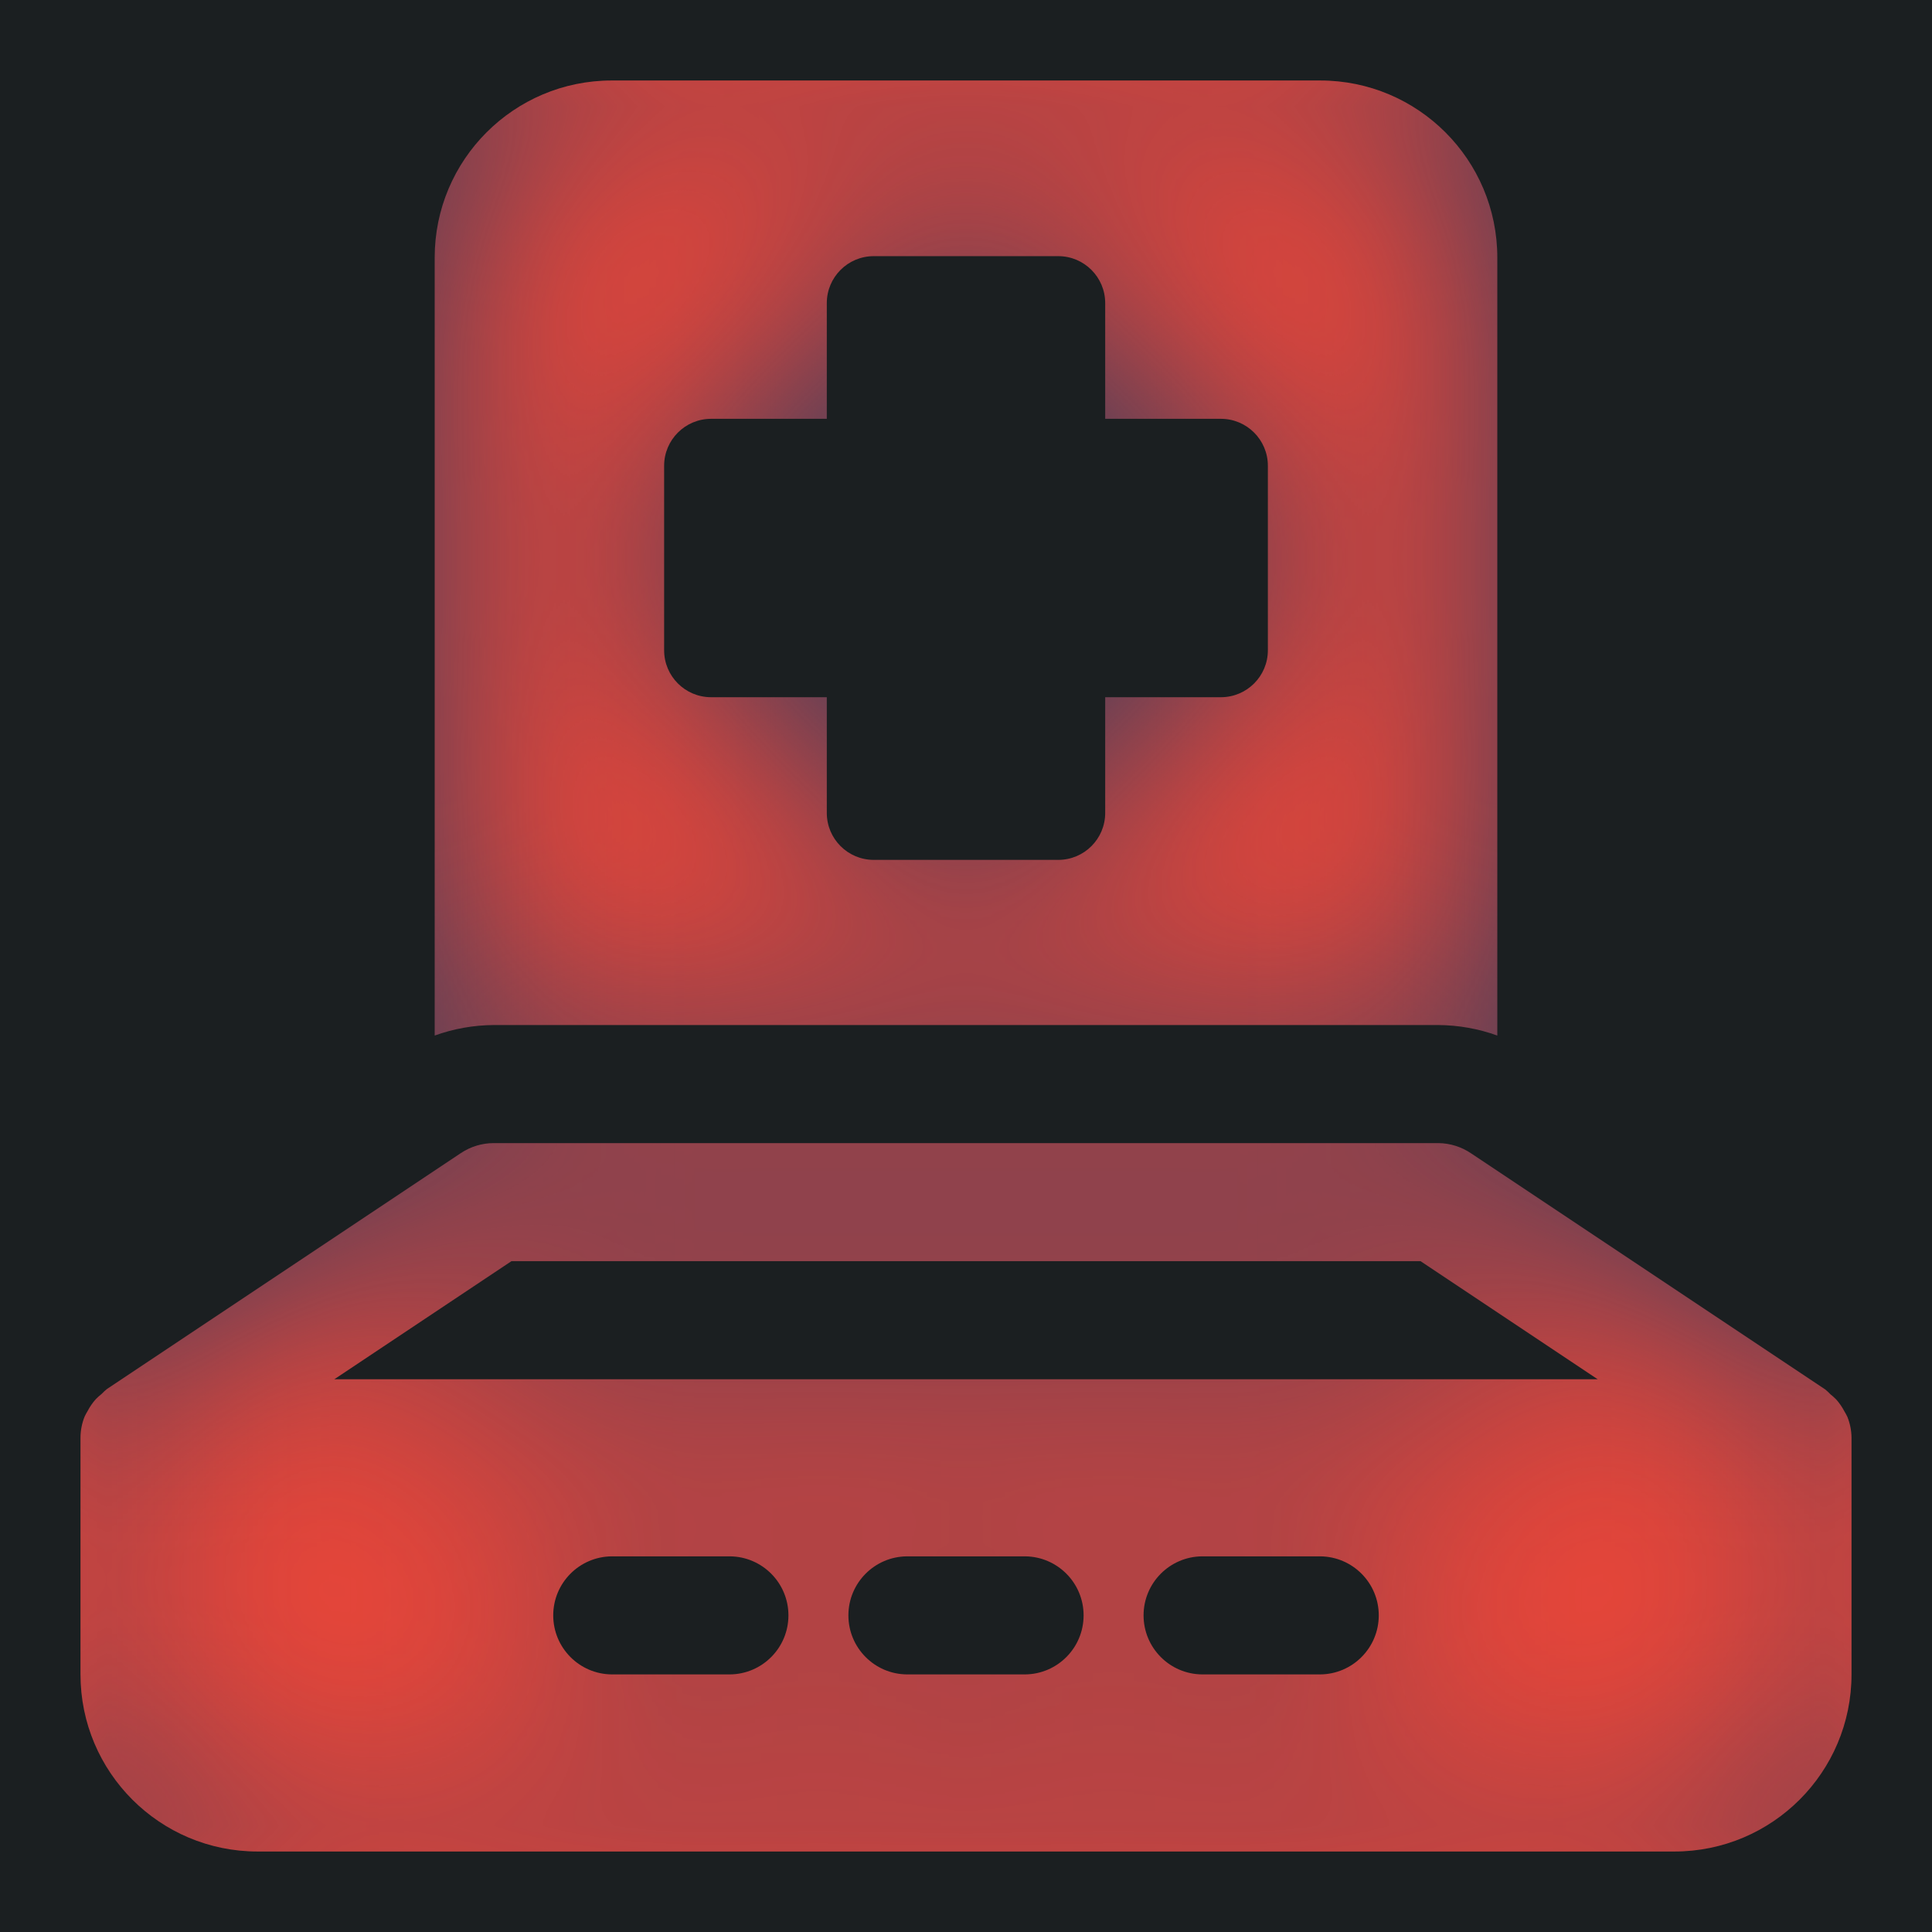
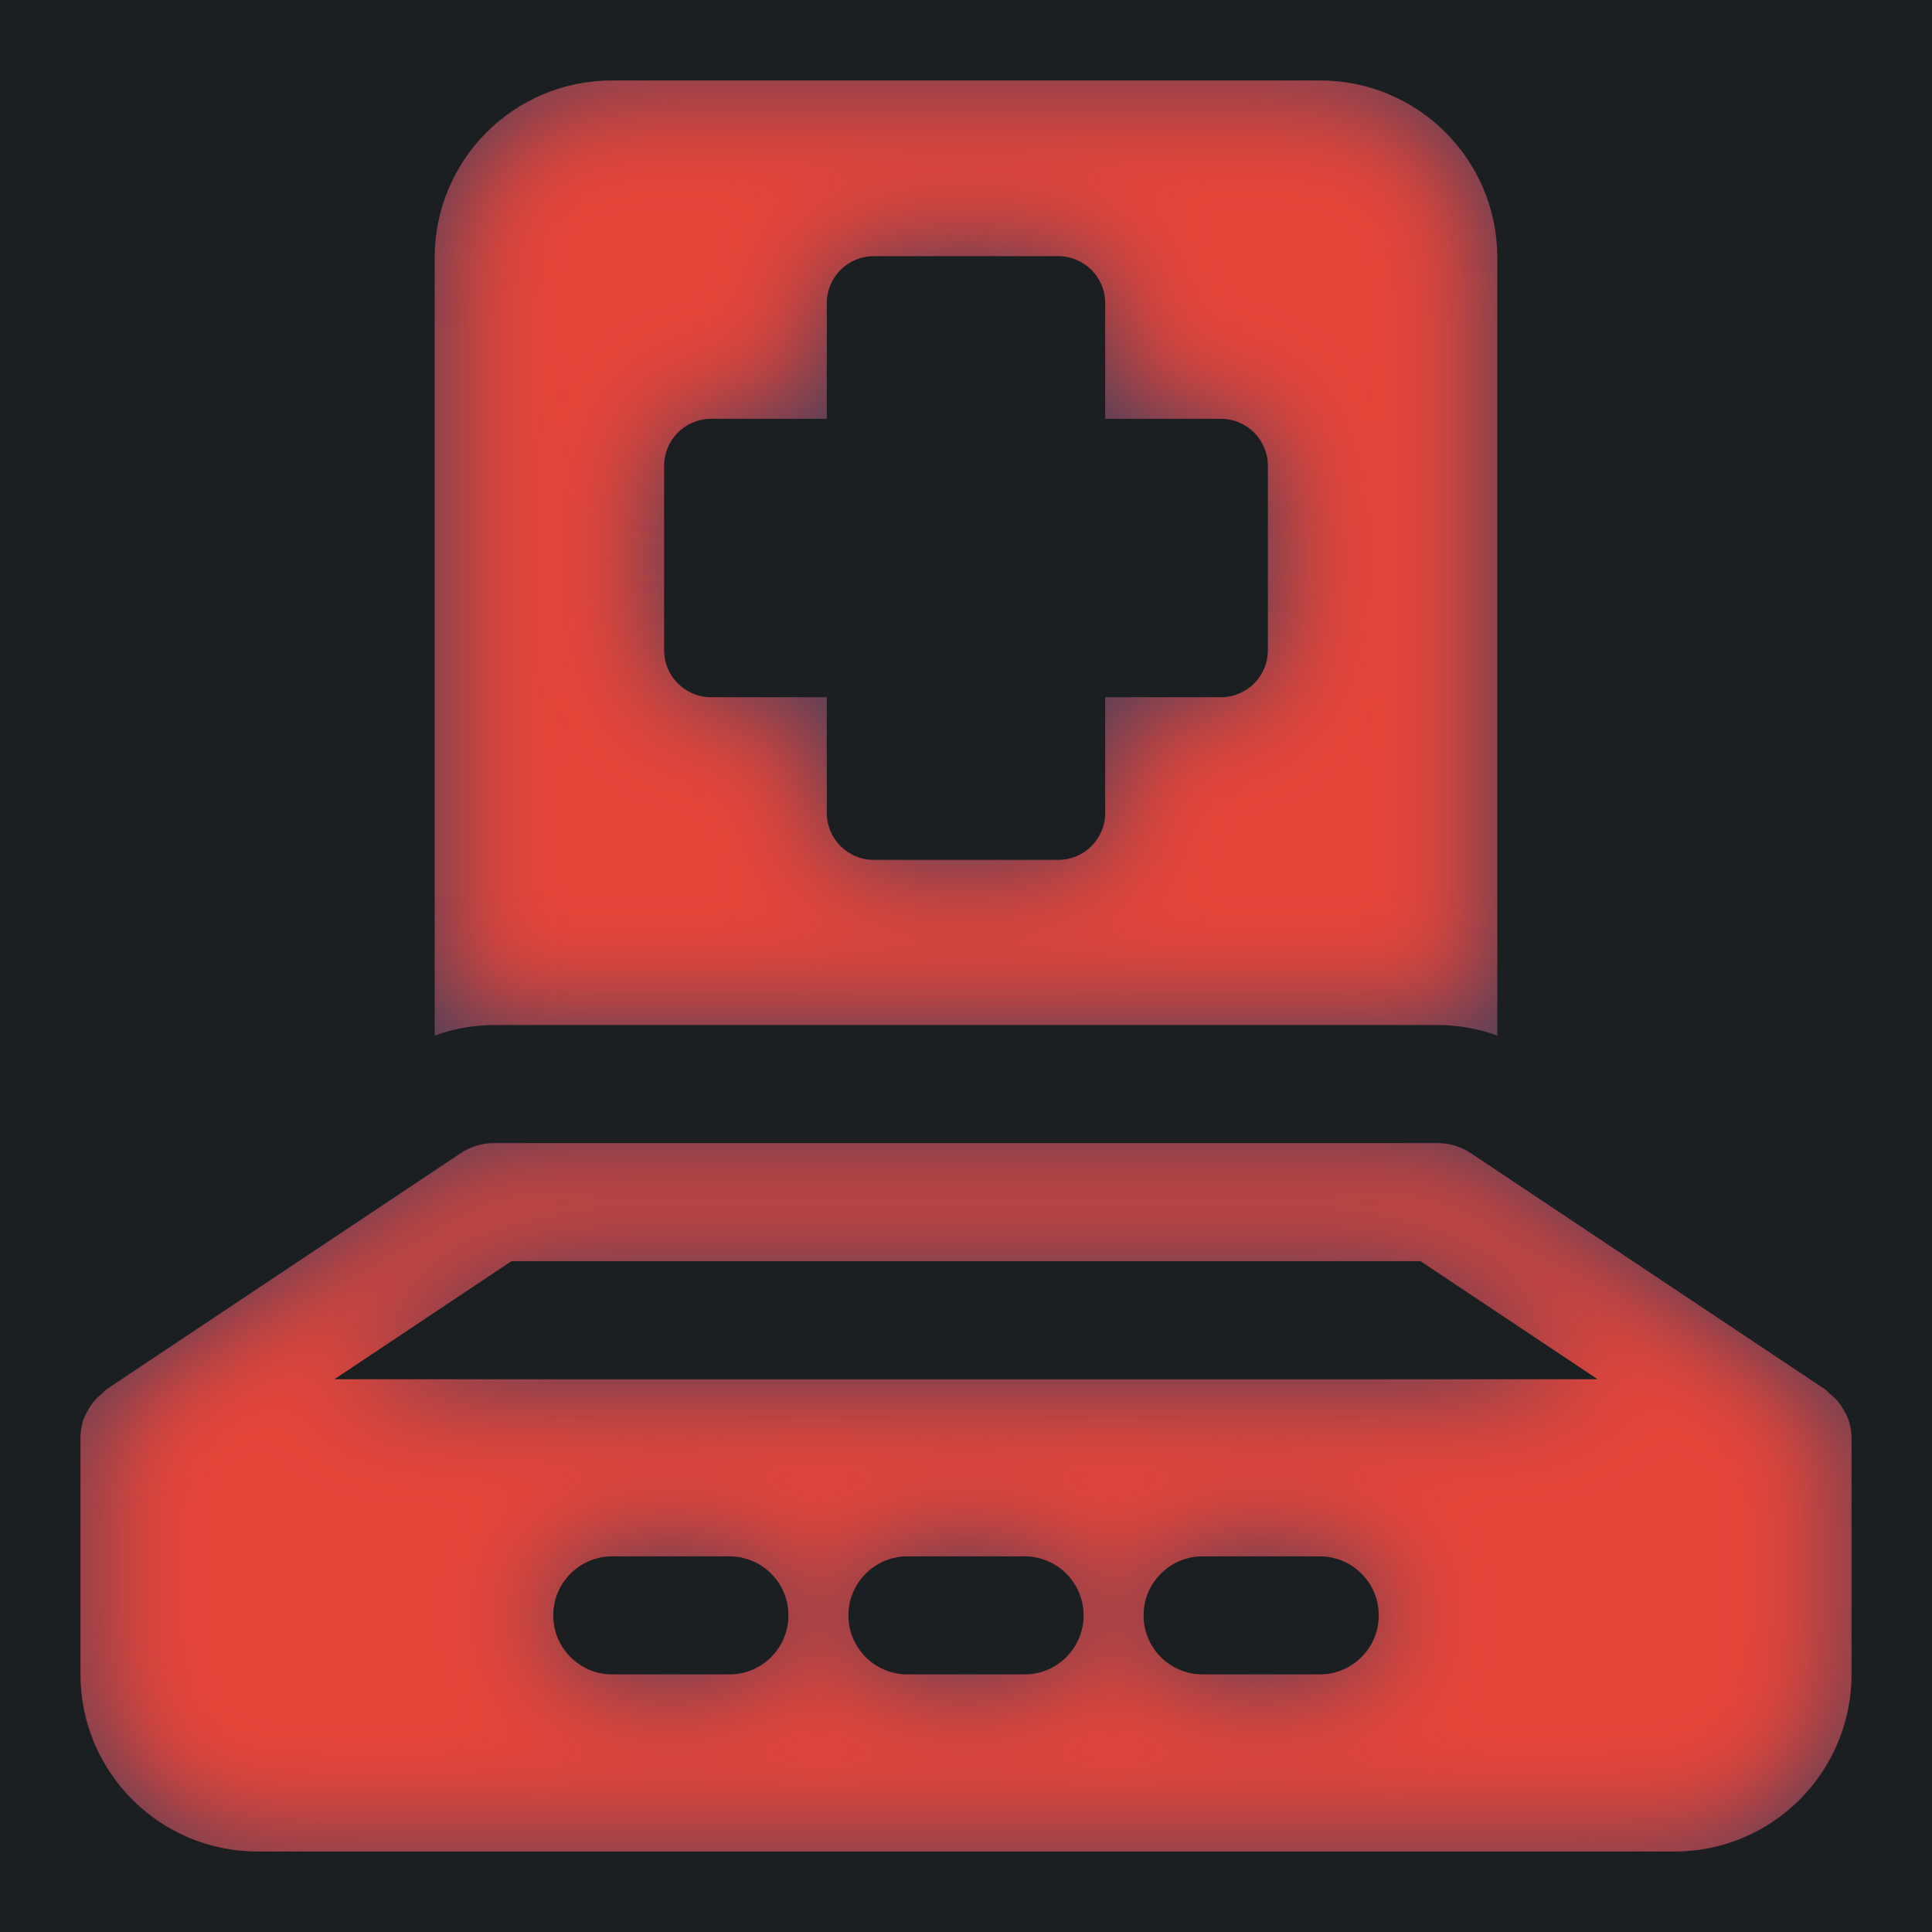
<svg xmlns="http://www.w3.org/2000/svg" viewBox="0 0 512 512" version="1.1" id="svg19" width="512" height="512">
  <defs id="defs4">
    <style id="style2">.cls-1{fill:none;}</style>
    <filter style="color-interpolation-filters:sRGB;" id="filter930" x="-0.162" y="-0.162" width="1.315" height="1.315">
      <feFlood flood-opacity="1" flood-color="rgb(58,63,94)" result="flood" id="feFlood920" />
      <feComposite in="flood" in2="SourceGraphic" operator="out" result="composite1" id="feComposite922" />
-       <feGaussianBlur in="composite1" stdDeviation="30" result="blur" id="feGaussianBlur924" />
+       <feGaussianBlur in="composite1" stdDeviation="15" result="blur" id="feGaussianBlur924" />
      <feOffset dx="0" dy="0" result="offset" id="feOffset926" />
      <feComposite in="offset" in2="SourceGraphic" operator="atop" result="composite2" id="feComposite928" />
    </filter>
  </defs>
  <g id="g182" transform="matrix(3.555452,0,0,3.555452,176.0023,67.88201)">
    <g id="g128" />
    <g id="g130" />
    <g id="g132" />
    <g id="g134" />
    <g id="g136" />
    <g id="g138" />
    <g id="g140" />
    <g id="g142" />
    <g id="g144" />
    <g id="g146" />
    <g id="g148" />
    <g id="g150" />
    <g id="g152" />
    <g id="g154" />
    <g id="g156" />
    <g id="g158" />
  </g>
  <g id="g760" transform="translate(84.67554,240.1103)">
    <g id="g949" transform="translate(-84.67554,-240.1103)">
      <path d="M 0,0 H 512 V 512 H 0 Z" fill="#b90202" fill-opacity="1" id="path902" style="fill:#1b1f21;fill-opacity:1" />
      <g id="g1524" transform="matrix(0.6529937,0.6509531,-0.6509531,0.6529937,760.9603,405.168)">
        <g class="" id="g1513" />
      </g>
      <g id="g1741" transform="matrix(0.7314895,-0.7251916,0.7251916,0.7314895,174.7217,-127.5294)">
        <g class="" id="g1730" />
      </g>
    </g>
    <g id="g8" style="fill:#ffffff" transform="matrix(0.7932567,0,0,0.7932567,52.92627,52.92627)" />
    <g id="g10" />
    <g id="g12" />
    <g id="g14" />
    <g id="g16" />
    <g id="g18" />
    <g id="g20" />
    <g id="g22" />
    <g id="g24" />
    <g id="g26" />
    <g id="g28" />
    <g id="g30" />
    <g id="g32" />
    <g id="g34" />
    <g id="g36" />
    <g id="g38" />
  </g>
  <path id="path14" style="fill:#e64539;stroke-width:15.645;fill-opacity:1;filter:url(#filter930)" d="M 162.133 21.33 A 46.934 46.934 0 0 0 115.197 68.264 L 115.197 274.43 A 46.934 46.934 0 0 1 130.842 271.645 L 381.158 271.645 A 46.934 46.934 0 0 1 396.803 274.43 L 396.803 68.264 A 46.934 46.934 0 0 0 349.867 21.33 L 162.133 21.33 z M 231.557 67.883 L 280.443 67.883 C 287.32 67.883 292.889 73.457 292.889 80.326 L 292.889 110.992 L 323.553 110.992 C 330.429 110.992 335.998 116.566 335.998 123.436 L 335.998 172.324 C 335.998 179.2 330.429 184.768 323.553 184.768 L 292.889 184.768 L 292.889 215.434 C 292.889 222.31 287.32 227.877 280.443 227.877 L 231.557 227.877 C 224.68 227.877 219.111 222.31 219.111 215.434 L 219.111 184.768 L 188.447 184.768 C 181.571 184.768 176.002 179.2 176.002 172.324 L 176.002 123.436 C 176.002 116.566 181.571 110.992 188.447 110.992 L 219.111 110.992 L 219.111 80.326 C 219.111 73.457 224.68 67.883 231.557 67.883 z M 130.842 302.934 A 15.739 15.739 0 0 0 122.16 305.562 L 28.291 368.141 A 14.487 14.487 0 0 0 26.947 369.393 A 16.177 16.177 0 0 0 25.383 370.801 A 15.175 15.175 0 0 0 23.223 373.93 A 15.926 15.926 0 0 0 22.441 375.369 A 15.05 15.05 0 0 0 21.33 380.969 L 21.33 381.158 L 21.33 443.736 A 46.934 46.934 0 0 0 68.264 490.67 L 443.736 490.67 A 46.934 46.934 0 0 0 490.67 443.736 L 490.67 381.158 L 490.67 380.969 A 15.05 15.05 0 0 0 489.559 375.447 A 15.926 15.926 0 0 0 488.777 374.008 A 15.175 15.175 0 0 0 486.617 370.879 A 16.177 16.177 0 0 0 485.053 369.471 A 14.487 14.487 0 0 0 483.709 368.219 L 389.84 305.641 A 15.739 15.739 0 0 0 381.158 302.934 L 130.842 302.934 z M 135.535 334.223 L 376.465 334.223 L 423.398 365.514 L 88.602 365.514 L 135.535 334.223 z M 162.133 412.447 L 193.422 412.447 A 15.645 15.645 0 0 1 193.422 443.736 L 162.133 443.736 A 15.645 15.645 0 0 1 162.133 412.447 z M 240.355 412.447 L 271.645 412.447 A 15.645 15.645 0 0 1 271.645 443.736 L 240.355 443.736 A 15.645 15.645 0 0 1 240.355 412.447 z M 318.578 412.447 L 349.867 412.447 A 15.645 15.645 0 0 1 349.867 443.736 L 318.578 443.736 A 15.645 15.645 0 0 1 318.578 412.447 z " />
</svg>
